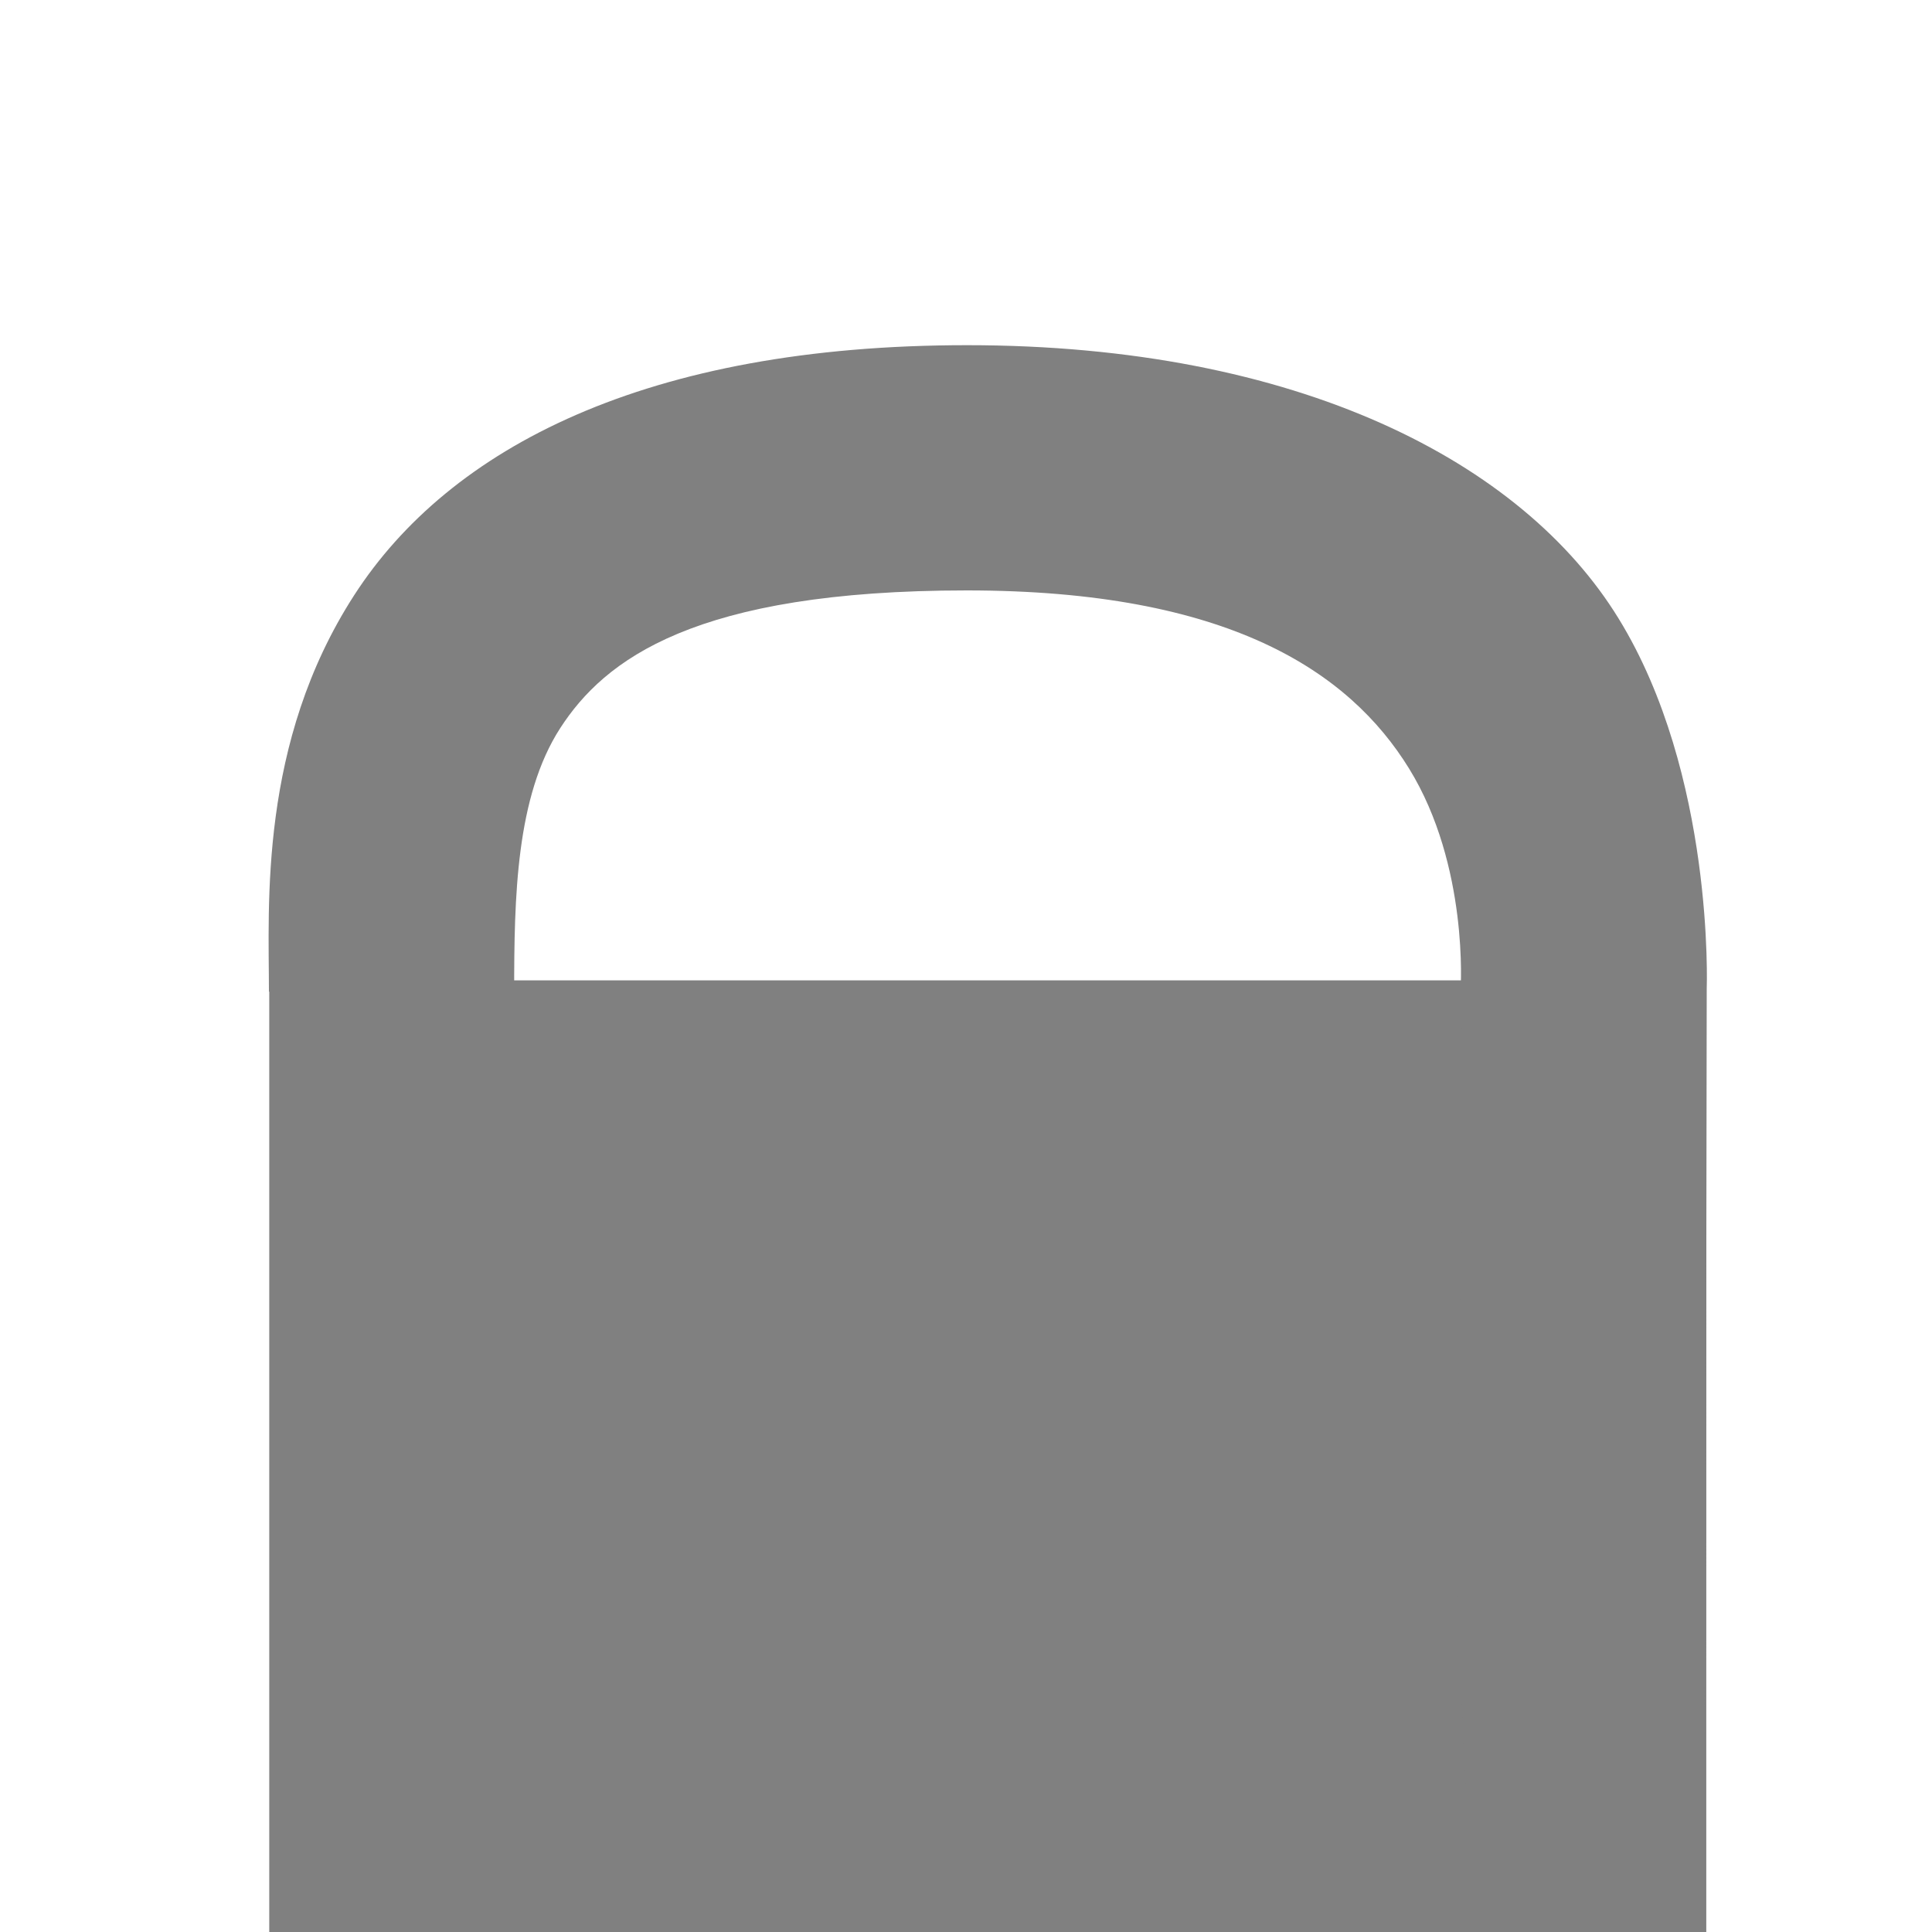
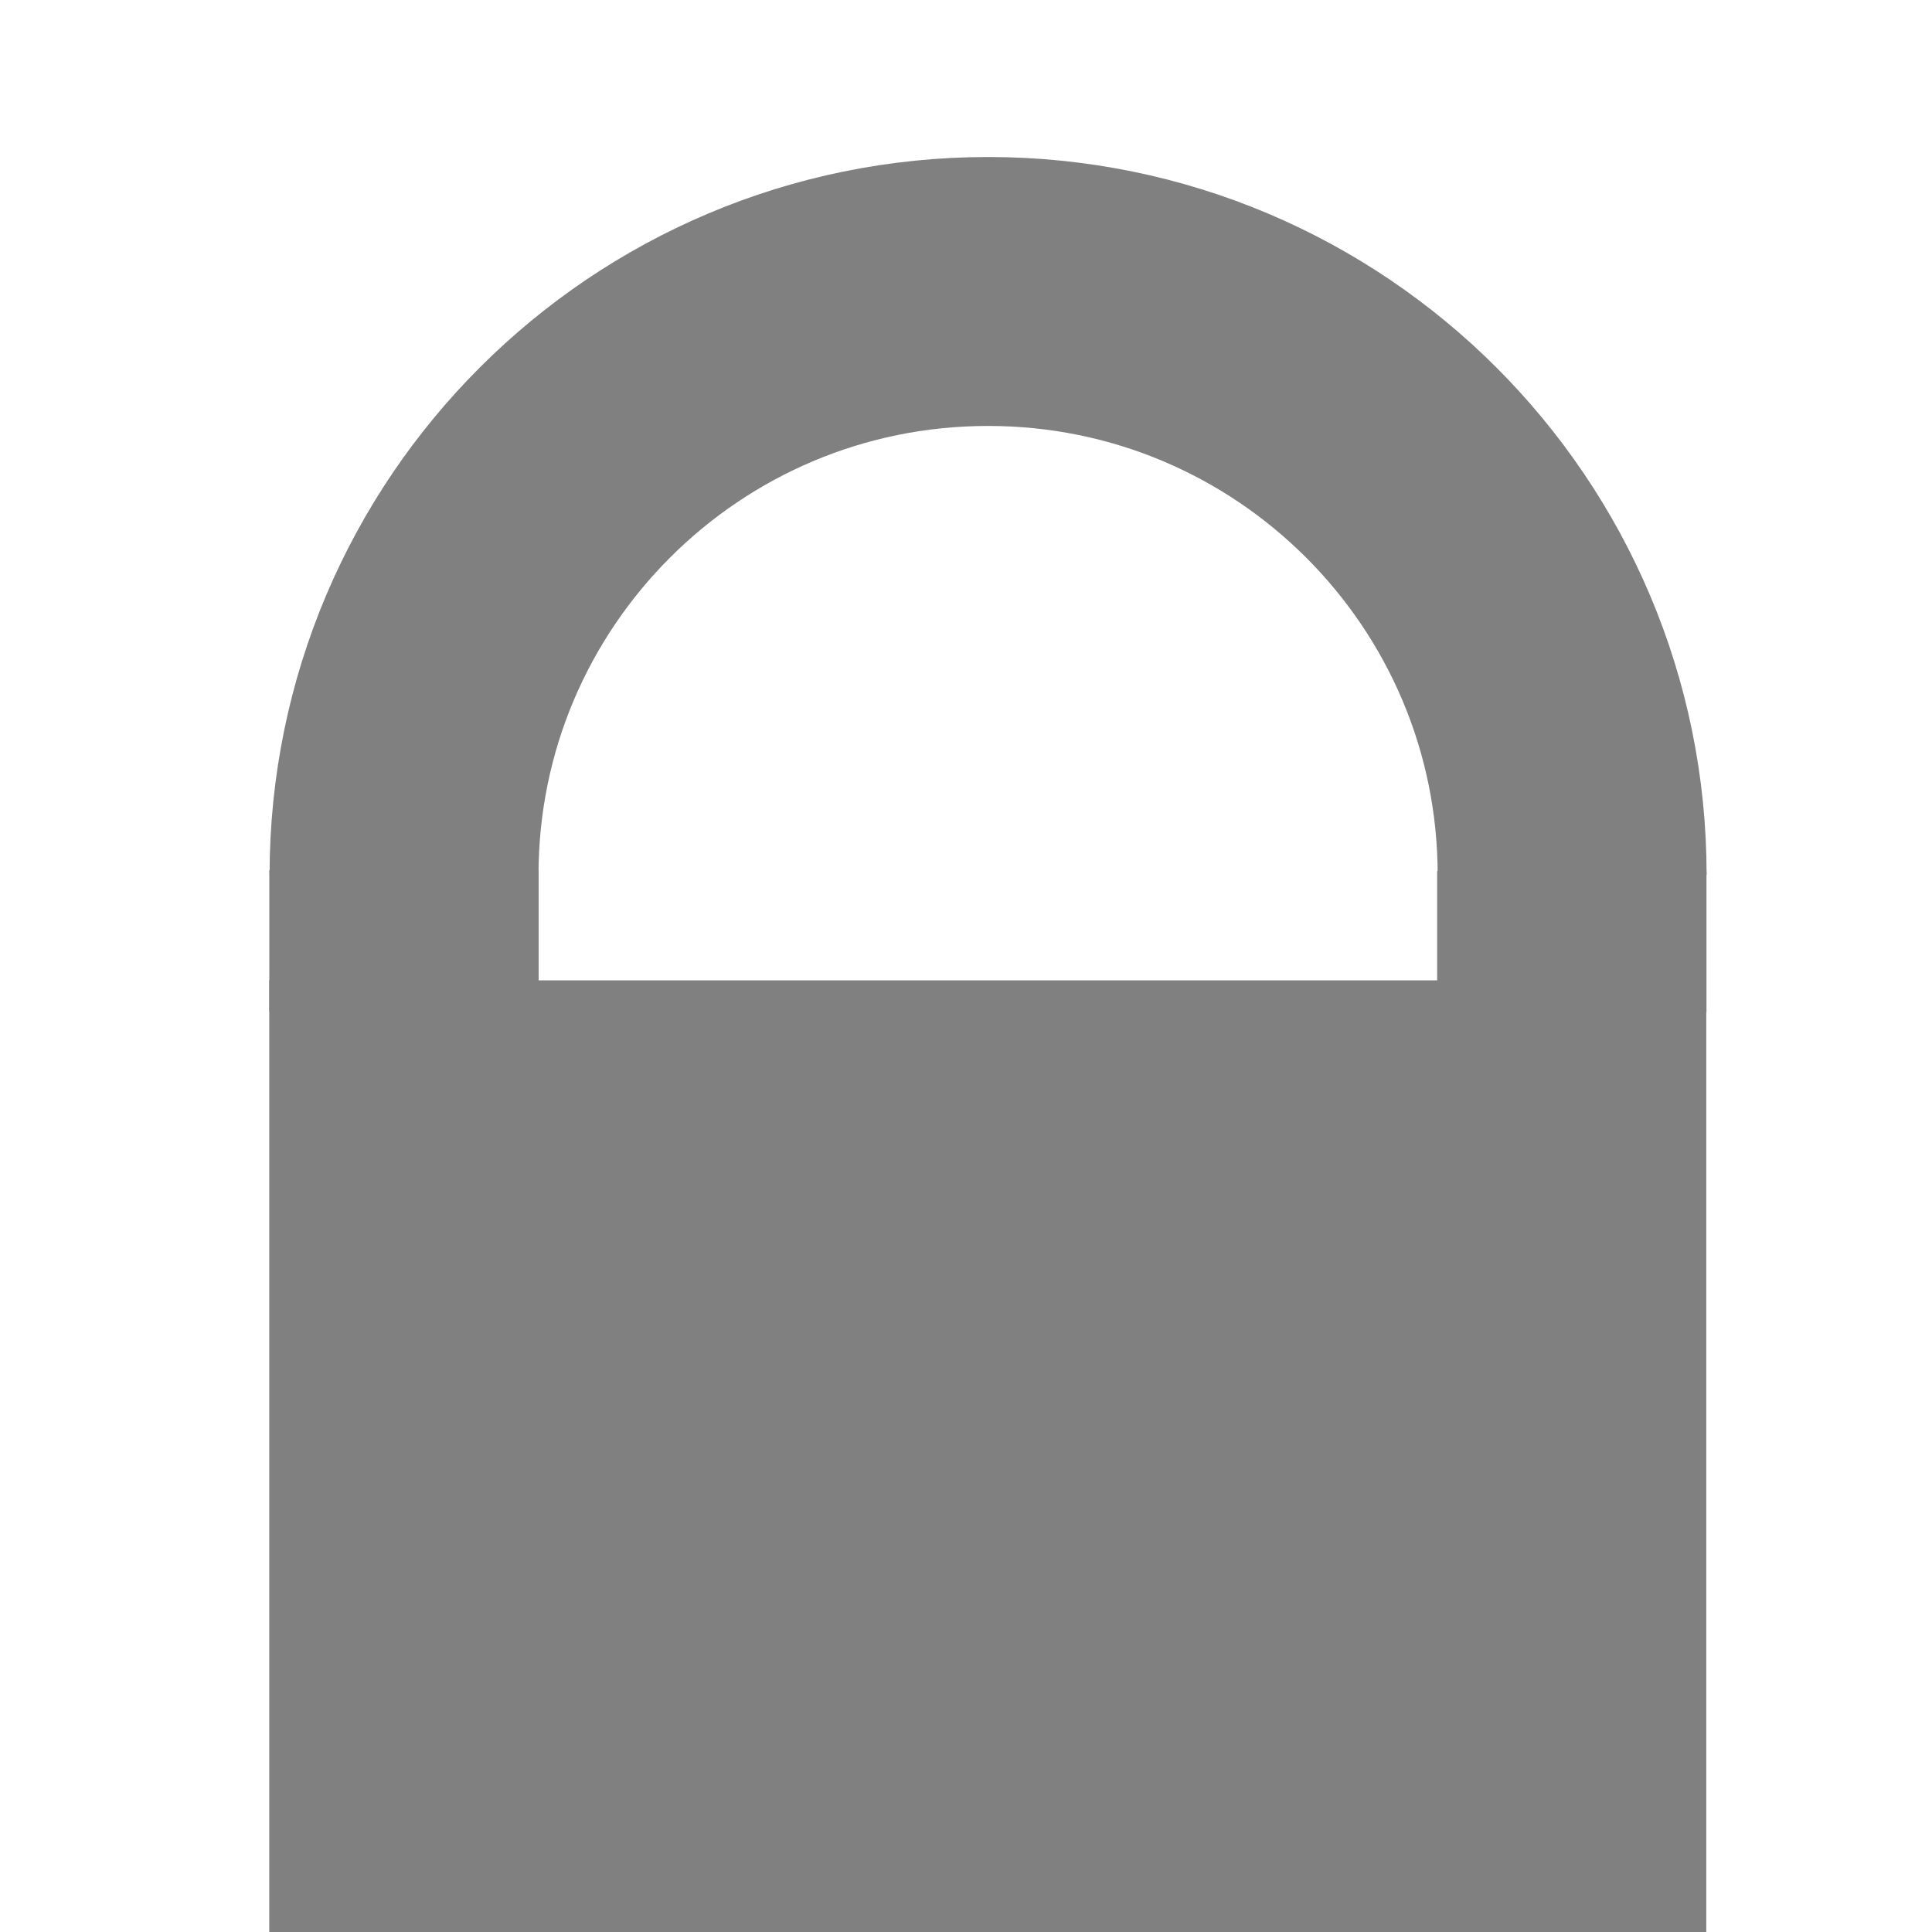
<svg xmlns="http://www.w3.org/2000/svg" id="svg3041" version="1.1" width="15" height="15">
  <defs id="defs3045" />
  <rect style="fill:#808080;stroke:#808080;stroke-width:0.925" id="rect3051" width="10.232" height="6.469" x="2.553" y="8.074" />
-   <path style="color:#000000;font-style:normal;font-variant:normal;font-weight:normal;font-stretch:normal;font-size:medium;line-height:normal;font-family:sans-serif;text-indent:0;text-align:start;text-decoration:none;text-decoration-line:none;text-decoration-color:currentColor;letter-spacing:normal;word-spacing:normal;text-transform:none;direction:ltr;block-progression:tb;writing-mode:lr-tb;baseline-shift:baseline;text-anchor:start;clip-rule:nonzero;display:inline;overflow:visible;visibility:visible;opacity:1;isolation:auto;color-interpolation:sRGB;color-interpolation-filters:linearRGB;fill:#808080;fill-opacity:1;fill-rule:nonzero;stroke:none;stroke-width:1.904;stroke-linecap:butt;stroke-linejoin:miter;stroke-miterlimit:4;stroke-dasharray:none;stroke-dashoffset:0;stroke-opacity:1;color-rendering:auto;image-rendering:auto;shape-rendering:auto;text-rendering:auto;enable-background:accumulate" d="M 7.508,2.68 C 5.026,2.68 3.492,3.472 2.75,4.621 2.008,5.77 2.088,7.024 2.088,7.699 l 1.904,0 c 0,-0.733 0.014,-1.513 0.357,-2.045 0.344,-0.532 1.043,-1.07 3.158,-1.07 2.026,0 2.967,0.627 3.433,1.383 0.466,0.756 0.4,1.714 0.4,1.714 0.045,1.773 -0.066,4.303 0.005,5.536 l 0.053,0.898 0.898,0 0.945,-0.003 0.01,-6.436 c 0,0 0.062,-1.662 -0.685,-2.875 C 11.82,3.587 10.078,2.68 7.508,2.68 Z" id="path3848" />
+   <a id="a4157" style="fill:none;stroke:#808080">
+     <path d="M 3.137,6.793 A 4.534,4.53 0 0 1 7.671,2.263 4.534,4.53 0 0 1 12.206,6.793" id="path4101" style="fill:none;fill-opacity:1;stroke:#808080;stroke-width:2.088;stroke-miterlimit:4;stroke-dasharray:none;stroke-opacity:1" />
+   </a>
+   <g id="g4170" style="fill:#808080">
+     <rect y="6.755" x="2.091" height="1.098" width="2.091" id="rect4153" style="fill:#808080;fill-opacity:1;stroke:none;stroke-width:1.395;stroke-miterlimit:4;stroke-dasharray:none;stroke-opacity:1" />
+     <rect style="fill:#808080;fill-opacity:1;stroke:none;stroke-width:1.395;stroke-miterlimit:4;stroke-dasharray:none;stroke-opacity:1" id="rect4155" width="2.091" height="1.098" x="11.158" y="6.763" />
+   </g>
</svg>
